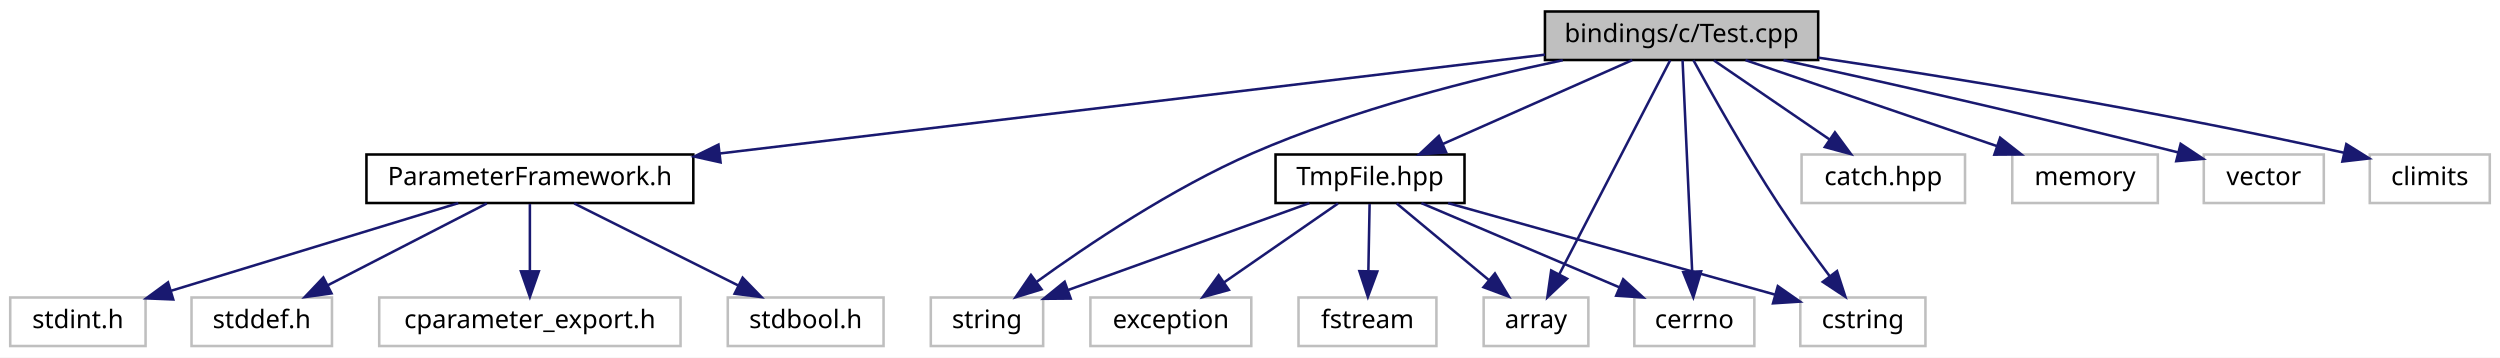
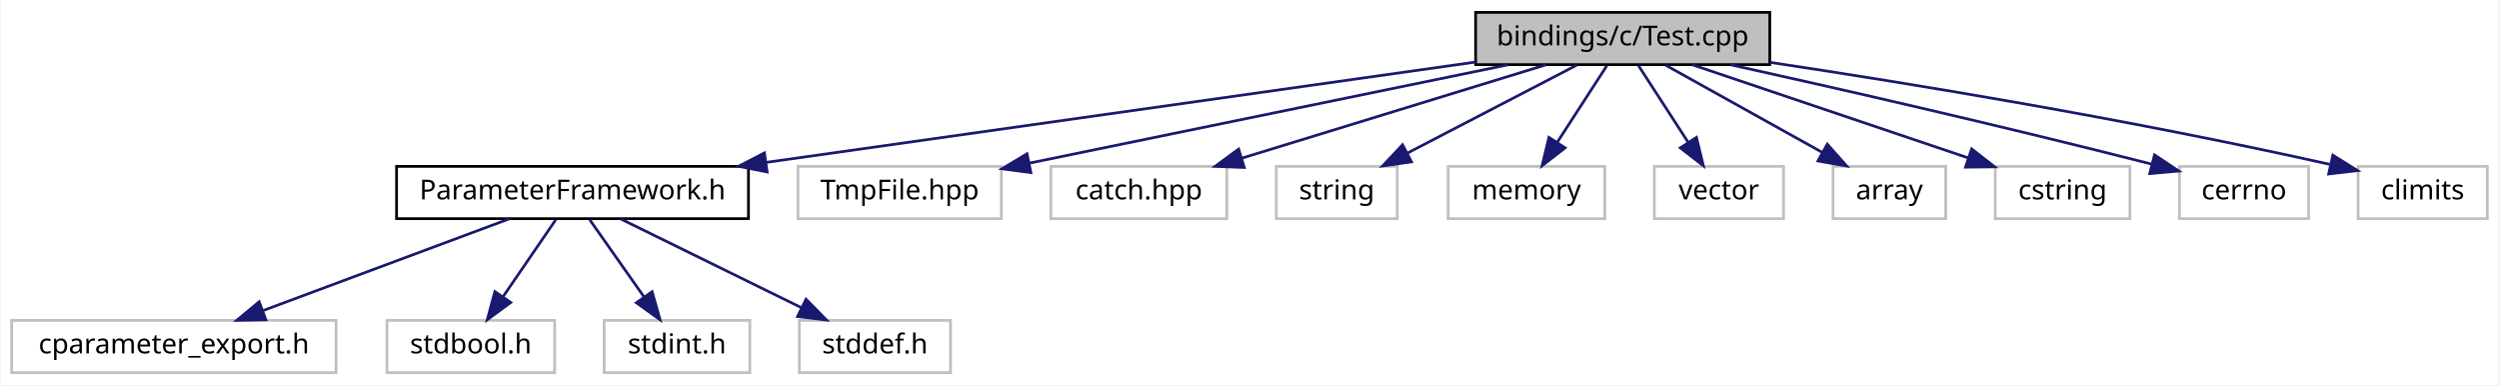
- <svg xmlns="http://www.w3.org/2000/svg" xmlns:xlink="http://www.w3.org/1999/xlink" width="979pt" height="140pt" viewBox="0.00 0.00 979.00 140.00">
+ <svg xmlns="http://www.w3.org/2000/svg" xmlns:xlink="http://www.w3.org/1999/xlink" width="909pt" height="140pt" viewBox="0.00 0.00 908.50 140.00">
  <g id="graph0" class="graph" transform="scale(1 1) rotate(0) translate(4 136)">
-     <polygon fill="white" stroke="none" points="-4,4 -4,-136 975,-136 975,4 -4,4" />
+     <polygon fill="white" stroke="none" points="-4,4 -4,-136 904.5,-136 904.5,4 -4,4" />
    <g id="node1" class="node">
-       <polygon fill="#bfbfbf" stroke="black" points="601,-112.5 601,-131.5 708,-131.5 708,-112.5 601,-112.5" />
-       <text text-anchor="middle" x="654.5" y="-119.5" font-family="Verdana" font-size="10.00">bindings/c/Test.cpp</text>
+       <polygon fill="#bfbfbf" stroke="black" points="532.5,-112.5 532.5,-131.5 639.5,-131.5 639.5,-112.5 532.5,-112.5" />
+       <text text-anchor="middle" x="586" y="-119.5" font-family="Verdana" font-size="10.00">bindings/c/Test.cpp</text>
    </g>
    <g id="node2" class="node">
      <g id="a_node2">
        <a xlink:href="ParameterFramework_8h.html" target="_top" xlink:title="ParameterFramework.h">
-           <polygon fill="white" stroke="black" points="139.5,-56.5 139.5,-75.5 267.5,-75.5 267.5,-56.5 139.5,-56.5" />
-           <text text-anchor="middle" x="203.5" y="-63.5" font-family="Verdana" font-size="10.00">ParameterFramework.h</text>
+           <polygon fill="white" stroke="black" points="140,-56.5 140,-75.5 268,-75.5 268,-56.5 140,-56.5" />
+           <text text-anchor="middle" x="204" y="-63.5" font-family="Verdana" font-size="10.00">ParameterFramework.h</text>
        </a>
      </g>
    </g>
    <g id="edge1" class="edge">
-       <path fill="none" stroke="midnightblue" d="M600.993,-114.593C520.704,-104.98 368.795,-86.791 277.799,-75.896" />
-       <polygon fill="midnightblue" stroke="midnightblue" points="278.174,-72.416 267.829,-74.702 277.342,-79.367 278.174,-72.416" />
+       <path fill="none" stroke="midnightblue" d="M532.482,-113.435C465.118,-103.912 349.216,-87.528 274.637,-76.985" />
+       <polygon fill="midnightblue" stroke="midnightblue" points="274.788,-73.472 264.397,-75.538 273.808,-80.403 274.788,-73.472" />
    </g>
    <g id="node7" class="node">
-       <g id="a_node7">
-         <a xlink:href="TmpFile_8hpp.html" target="_top" xlink:title="TmpFile.hpp">
-           <polygon fill="white" stroke="black" points="495.5,-56.5 495.5,-75.5 569.5,-75.5 569.5,-56.5 495.5,-56.5" />
-           <text text-anchor="middle" x="532.5" y="-63.5" font-family="Verdana" font-size="10.00">TmpFile.hpp</text>
-         </a>
-       </g>
+       <polygon fill="white" stroke="#bfbfbf" points="286,-56.5 286,-75.5 360,-75.5 360,-56.5 286,-56.5" />
+       <text text-anchor="middle" x="323" y="-63.5" font-family="Verdana" font-size="10.00">TmpFile.hpp</text>
    </g>
    <g id="edge6" class="edge">
-       <path fill="none" stroke="midnightblue" d="M635.169,-112.444C615.18,-103.596 583.757,-89.688 560.936,-79.587" />
-       <polygon fill="midnightblue" stroke="midnightblue" points="562.302,-76.364 551.741,-75.516 559.468,-82.764 562.302,-76.364" />
+       <path fill="none" stroke="midnightblue" d="M544.327,-112.444C496.9,-102.706 419.612,-86.837 370.055,-76.661" />
+       <polygon fill="midnightblue" stroke="midnightblue" points="370.725,-73.226 360.226,-74.643 369.318,-80.083 370.725,-73.226" />
+     </g>
+     <g id="node8" class="node">
+       <polygon fill="white" stroke="#bfbfbf" points="378,-56.5 378,-75.5 442,-75.5 442,-56.5 378,-56.5" />
+       <text text-anchor="middle" x="410" y="-63.5" font-family="Verdana" font-size="10.00">catch.hpp</text>
+     </g>
+     <g id="edge7" class="edge">
+       <path fill="none" stroke="midnightblue" d="M558.112,-112.444C528.246,-103.28 480.685,-88.688 447.544,-78.519" />
+       <polygon fill="midnightblue" stroke="midnightblue" points="448.344,-75.104 437.757,-75.516 446.291,-81.796 448.344,-75.104" />
+     </g>
+     <g id="node9" class="node">
+       <polygon fill="white" stroke="#bfbfbf" points="460,-56.5 460,-75.5 504,-75.5 504,-56.5 460,-56.5" />
+       <text text-anchor="middle" x="482" y="-63.5" font-family="Verdana" font-size="10.00">string</text>
+     </g>
+     <g id="edge8" class="edge">
+       <path fill="none" stroke="midnightblue" d="M569.291,-112.324C552.688,-103.703 526.998,-90.364 507.78,-80.385" />
+       <polygon fill="midnightblue" stroke="midnightblue" points="509.156,-77.156 498.668,-75.654 505.93,-83.369 509.156,-77.156" />
    </g>
    <g id="node10" class="node">
-       <polygon fill="white" stroke="#bfbfbf" points="360.5,-0.5 360.5,-19.5 404.5,-19.5 404.5,-0.5 360.5,-0.5" />
-       <text text-anchor="middle" x="382.5" y="-7.5" font-family="Verdana" font-size="10.00">string</text>
+       <polygon fill="white" stroke="#bfbfbf" points="522.5,-56.5 522.5,-75.5 579.5,-75.5 579.5,-56.5 522.5,-56.5" />
+       <text text-anchor="middle" x="551" y="-63.5" font-family="Verdana" font-size="10.00">memory</text>
+     </g>
+     <g id="edge9" class="edge">
+       <path fill="none" stroke="midnightblue" d="M580.22,-112.083C575.328,-104.534 568.173,-93.495 562.167,-84.23" />
+       <polygon fill="midnightblue" stroke="midnightblue" points="565.048,-82.239 556.672,-75.751 559.174,-86.046 565.048,-82.239" />
+     </g>
+     <g id="node11" class="node">
+       <polygon fill="white" stroke="#bfbfbf" points="597.5,-56.5 597.5,-75.5 644.5,-75.5 644.5,-56.5 597.5,-56.5" />
+       <text text-anchor="middle" x="621" y="-63.5" font-family="Verdana" font-size="10.00">vector</text>
+     </g>
+     <g id="edge10" class="edge">
+       <path fill="none" stroke="midnightblue" d="M591.78,-112.083C596.672,-104.534 603.827,-93.495 609.833,-84.23" />
+       <polygon fill="midnightblue" stroke="midnightblue" points="612.826,-86.046 615.328,-75.751 606.952,-82.239 612.826,-86.046" />
+     </g>
+     <g id="node12" class="node">
+       <polygon fill="white" stroke="#bfbfbf" points="662.5,-56.5 662.5,-75.5 703.5,-75.5 703.5,-56.5 662.5,-56.5" />
+       <text text-anchor="middle" x="683" y="-63.5" font-family="Verdana" font-size="10.00">array</text>
+     </g>
+     <g id="edge11" class="edge">
+       <path fill="none" stroke="midnightblue" d="M601.585,-112.324C616.999,-103.743 640.812,-90.486 658.71,-80.522" />
+       <polygon fill="midnightblue" stroke="midnightblue" points="660.419,-83.577 667.454,-75.654 657.014,-77.461 660.419,-83.577" />
+     </g>
+     <g id="node13" class="node">
+       <polygon fill="white" stroke="#bfbfbf" points="721.5,-56.5 721.5,-75.5 770.5,-75.5 770.5,-56.5 721.5,-56.5" />
+       <text text-anchor="middle" x="746" y="-63.5" font-family="Verdana" font-size="10.00">cstring</text>
+     </g>
+     <g id="edge12" class="edge">
+       <path fill="none" stroke="midnightblue" d="M611.352,-112.444C638.428,-103.306 681.5,-88.769 711.617,-78.604" />
+       <polygon fill="midnightblue" stroke="midnightblue" points="712.936,-81.853 721.292,-75.339 710.698,-75.221 712.936,-81.853" />
+     </g>
+     <g id="node14" class="node">
+       <polygon fill="white" stroke="#bfbfbf" points="788.5,-56.5 788.5,-75.5 835.5,-75.5 835.5,-56.5 788.5,-56.5" />
+       <text text-anchor="middle" x="812" y="-63.5" font-family="Verdana" font-size="10.00">cerrno</text>
+     </g>
+     <g id="edge13" class="edge">
+       <path fill="none" stroke="midnightblue" d="M625.145,-112.478C662.348,-104.254 720.089,-91.171 778.508,-76.305" />
+       <polygon fill="midnightblue" stroke="midnightblue" points="779.448,-79.678 788.267,-73.807 777.712,-72.896 779.448,-79.678" />
+     </g>
+     <g id="node15" class="node">
+       <polygon fill="white" stroke="#bfbfbf" points="853.5,-56.5 853.5,-75.5 900.5,-75.5 900.5,-56.5 853.5,-56.5" />
+       <text text-anchor="middle" x="877" y="-63.5" font-family="Verdana" font-size="10.00">climits</text>
    </g>
    <g id="edge14" class="edge">
-       <path fill="none" stroke="midnightblue" d="M607.981,-112.425C573.544,-105.157 525.959,-93.157 486.5,-76 455.033,-62.318 421.971,-40.104 401.791,-25.521" />
-       <polygon fill="midnightblue" stroke="midnightblue" points="403.858,-22.697 393.726,-19.602 399.716,-28.34 403.858,-22.697" />
-     </g>
-     <g id="node11" class="node">
-       <polygon fill="white" stroke="#bfbfbf" points="577,-0.5 577,-19.5 618,-19.5 618,-0.5 577,-0.5" />
-       <text text-anchor="middle" x="597.5" y="-7.5" font-family="Verdana" font-size="10.00">array</text>
-     </g>
-     <g id="edge17" class="edge">
-       <path fill="none" stroke="midnightblue" d="M650.027,-112.368C640.704,-94.376 619.031,-52.55 606.634,-28.627" />
-       <polygon fill="midnightblue" stroke="midnightblue" points="609.66,-26.86 601.952,-19.591 603.445,-30.081 609.66,-26.86" />
-     </g>
-     <g id="node12" class="node">
-       <polygon fill="white" stroke="#bfbfbf" points="636,-0.5 636,-19.5 683,-19.5 683,-0.5 636,-0.5" />
-       <text text-anchor="middle" x="659.5" y="-7.5" font-family="Verdana" font-size="10.00">cerrno</text>
-     </g>
-     <g id="edge19" class="edge">
-       <path fill="none" stroke="midnightblue" d="M654.892,-112.368C655.699,-94.617 657.561,-53.666 658.655,-29.597" />
-       <polygon fill="midnightblue" stroke="midnightblue" points="662.152,-29.74 659.109,-19.591 655.159,-29.422 662.152,-29.74" />
-     </g>
-     <g id="node13" class="node">
-       <polygon fill="white" stroke="#bfbfbf" points="701,-0.5 701,-19.5 750,-19.5 750,-0.5 701,-0.5" />
-       <text text-anchor="middle" x="725.5" y="-7.5" font-family="Verdana" font-size="10.00">cstring</text>
-     </g>
-     <g id="edge18" class="edge">
-       <path fill="none" stroke="midnightblue" d="M659.145,-112.416C666.047,-99.814 679.588,-75.67 692.5,-56 698.747,-46.484 706.211,-36.223 712.46,-27.906" />
-       <polygon fill="midnightblue" stroke="midnightblue" points="715.379,-29.85 718.647,-19.771 709.807,-25.612 715.379,-29.85" />
-     </g>
-     <g id="node14" class="node">
-       <polygon fill="white" stroke="#bfbfbf" points="701.5,-56.5 701.5,-75.5 765.5,-75.5 765.5,-56.5 701.5,-56.5" />
-       <text text-anchor="middle" x="733.5" y="-63.5" font-family="Verdana" font-size="10.00">catch.hpp</text>
-     </g>
-     <g id="edge13" class="edge">
-       <path fill="none" stroke="midnightblue" d="M667.193,-112.324C679.401,-103.979 698.078,-91.212 712.503,-81.352" />
-       <polygon fill="midnightblue" stroke="midnightblue" points="714.558,-84.187 720.839,-75.654 710.608,-78.408 714.558,-84.187" />
-     </g>
-     <g id="node15" class="node">
-       <polygon fill="white" stroke="#bfbfbf" points="784,-56.5 784,-75.5 841,-75.5 841,-56.5 784,-56.5" />
-       <text text-anchor="middle" x="812.5" y="-63.5" font-family="Verdana" font-size="10.00">memory</text>
-     </g>
-     <g id="edge15" class="edge">
-       <path fill="none" stroke="midnightblue" d="M679.536,-112.444C706.116,-103.359 748.309,-88.939 778.023,-78.783" />
-       <polygon fill="midnightblue" stroke="midnightblue" points="779.251,-82.062 787.582,-75.516 776.987,-75.439 779.251,-82.062" />
-     </g>
-     <g id="node16" class="node">
-       <polygon fill="white" stroke="#bfbfbf" points="859,-56.5 859,-75.5 906,-75.5 906,-56.5 859,-56.5" />
-       <text text-anchor="middle" x="882.5" y="-63.5" font-family="Verdana" font-size="10.00">vector</text>
-     </g>
-     <g id="edge16" class="edge">
-       <path fill="none" stroke="midnightblue" d="M694.428,-112.428C732.037,-104.221 790.176,-91.195 848.95,-76.314" />
-       <polygon fill="midnightblue" stroke="midnightblue" points="849.943,-79.674 858.769,-73.812 848.214,-72.89 849.943,-79.674" />
-     </g>
-     <g id="node17" class="node">
-       <polygon fill="white" stroke="#bfbfbf" points="924,-56.5 924,-75.5 971,-75.5 971,-56.5 924,-56.5" />
-       <text text-anchor="middle" x="947.5" y="-63.5" font-family="Verdana" font-size="10.00">climits</text>
-     </g>
-     <g id="edge20" class="edge">
-       <path fill="none" stroke="midnightblue" d="M708.056,-113.424C758.868,-105.863 837.525,-93.197 914.005,-76.168" />
-       <polygon fill="midnightblue" stroke="midnightblue" points="914.819,-79.573 923.804,-73.959 913.279,-72.744 914.819,-79.573" />
+       <path fill="none" stroke="midnightblue" d="M639.89,-113.279C690.24,-105.697 767.67,-93.096 843.151,-76.25" />
+       <polygon fill="midnightblue" stroke="midnightblue" points="844.321,-79.574 853.303,-73.956 842.778,-72.746 844.321,-79.574" />
    </g>
    <g id="node3" class="node">
-       <polygon fill="white" stroke="#bfbfbf" points="144.5,-0.5 144.5,-19.5 262.5,-19.5 262.5,-0.5 144.5,-0.5" />
-       <text text-anchor="middle" x="203.5" y="-7.5" font-family="Verdana" font-size="10.00">cparameter_export.h</text>
+       <polygon fill="white" stroke="#bfbfbf" points="0,-0.5 0,-19.5 118,-19.5 118,-0.5 0,-0.5" />
+       <text text-anchor="middle" x="59" y="-7.5" font-family="Verdana" font-size="10.00">cparameter_export.h</text>
    </g>
    <g id="edge2" class="edge">
-       <path fill="none" stroke="midnightblue" d="M203.5,-56.083C203.5,-49.006 203.5,-38.861 203.5,-29.986" />
-       <polygon fill="midnightblue" stroke="midnightblue" points="207,-29.751 203.5,-19.751 200,-29.751 207,-29.751" />
+       <path fill="none" stroke="midnightblue" d="M181.024,-56.444C156.843,-47.438 118.582,-33.189 91.354,-23.049" />
+       <polygon fill="midnightblue" stroke="midnightblue" points="92.461,-19.727 81.868,-19.516 90.018,-26.286 92.461,-19.727" />
    </g>
    <g id="node4" class="node">
-       <polygon fill="white" stroke="#bfbfbf" points="281,-0.5 281,-19.5 342,-19.5 342,-0.5 281,-0.5" />
-       <text text-anchor="middle" x="311.5" y="-7.5" font-family="Verdana" font-size="10.00">stdbool.h</text>
+       <polygon fill="white" stroke="#bfbfbf" points="136.5,-0.5 136.5,-19.5 197.5,-19.5 197.5,-0.5 136.5,-0.5" />
+       <text text-anchor="middle" x="167" y="-7.5" font-family="Verdana" font-size="10.00">stdbool.h</text>
    </g>
    <g id="edge3" class="edge">
-       <path fill="none" stroke="midnightblue" d="M220.852,-56.324C238.172,-47.664 265.015,-34.242 285.002,-24.249" />
-       <polygon fill="midnightblue" stroke="midnightblue" points="286.812,-27.257 294.191,-19.654 283.681,-20.996 286.812,-27.257" />
+       <path fill="none" stroke="midnightblue" d="M197.89,-56.083C192.718,-48.534 185.154,-37.495 178.806,-28.23" />
+       <polygon fill="midnightblue" stroke="midnightblue" points="181.536,-26.022 172.996,-19.751 175.761,-29.979 181.536,-26.022" />
    </g>
    <g id="node5" class="node">
-       <polygon fill="white" stroke="#bfbfbf" points="0,-0.5 0,-19.5 53,-19.5 53,-0.5 0,-0.5" />
-       <text text-anchor="middle" x="26.5" y="-7.5" font-family="Verdana" font-size="10.00">stdint.h</text>
+       <polygon fill="white" stroke="#bfbfbf" points="215.5,-0.5 215.5,-19.5 268.5,-19.5 268.5,-0.5 215.5,-0.5" />
+       <text text-anchor="middle" x="242" y="-7.5" font-family="Verdana" font-size="10.00">stdint.h</text>
    </g>
    <g id="edge4" class="edge">
-       <path fill="none" stroke="midnightblue" d="M175.454,-56.444C145.065,-47.172 96.459,-32.343 63.087,-22.162" />
-       <polygon fill="midnightblue" stroke="midnightblue" points="63.843,-18.733 53.256,-19.163 61.8,-25.429 63.843,-18.733" />
+       <path fill="none" stroke="midnightblue" d="M210.275,-56.083C215.642,-48.455 223.518,-37.264 230.079,-27.941" />
+       <polygon fill="midnightblue" stroke="midnightblue" points="232.949,-29.943 235.842,-19.751 227.225,-25.915 232.949,-29.943" />
    </g>
    <g id="node6" class="node">
-       <polygon fill="white" stroke="#bfbfbf" points="71,-0.5 71,-19.5 126,-19.5 126,-0.5 71,-0.5" />
-       <text text-anchor="middle" x="98.5" y="-7.5" font-family="Verdana" font-size="10.00">stddef.h</text>
+       <polygon fill="white" stroke="#bfbfbf" points="286.5,-0.5 286.5,-19.5 341.5,-19.5 341.5,-0.5 286.5,-0.5" />
+       <text text-anchor="middle" x="314" y="-7.5" font-family="Verdana" font-size="10.00">stddef.h</text>
    </g>
    <g id="edge5" class="edge">
-       <path fill="none" stroke="midnightblue" d="M186.63,-56.324C169.791,-47.664 143.693,-34.242 124.262,-24.249" />
-       <polygon fill="midnightblue" stroke="midnightblue" points="125.822,-21.116 115.328,-19.654 122.62,-27.34 125.822,-21.116" />
-     </g>
-     <g id="node8" class="node">
-       <polygon fill="white" stroke="#bfbfbf" points="423,-0.5 423,-19.5 486,-19.5 486,-0.5 423,-0.5" />
-       <text text-anchor="middle" x="454.5" y="-7.5" font-family="Verdana" font-size="10.00">exception</text>
-     </g>
-     <g id="edge7" class="edge">
-       <path fill="none" stroke="midnightblue" d="M519.968,-56.324C507.914,-47.979 489.473,-35.212 475.231,-25.352" />
-       <polygon fill="midnightblue" stroke="midnightblue" points="477.215,-22.469 467.001,-19.654 473.231,-28.224 477.215,-22.469" />
-     </g>
-     <g id="node9" class="node">
-       <polygon fill="white" stroke="#bfbfbf" points="504.5,-0.5 504.5,-19.5 558.5,-19.5 558.5,-0.5 504.5,-0.5" />
-       <text text-anchor="middle" x="531.5" y="-7.5" font-family="Verdana" font-size="10.00">fstream</text>
-     </g>
-     <g id="edge8" class="edge">
-       <path fill="none" stroke="midnightblue" d="M532.335,-56.083C532.204,-49.006 532.016,-38.861 531.852,-29.986" />
-       <polygon fill="midnightblue" stroke="midnightblue" points="535.347,-29.684 531.662,-19.751 528.348,-29.814 535.347,-29.684" />
-     </g>
-     <g id="edge9" class="edge">
-       <path fill="none" stroke="midnightblue" d="M508.732,-56.444C483.164,-47.239 442.379,-32.556 414.118,-22.383" />
-       <polygon fill="midnightblue" stroke="midnightblue" points="415.284,-19.082 404.69,-18.988 412.913,-25.669 415.284,-19.082" />
-     </g>
-     <g id="edge10" class="edge">
-       <path fill="none" stroke="midnightblue" d="M542.943,-56.324C552.646,-48.263 567.315,-36.077 579,-26.369" />
-       <polygon fill="midnightblue" stroke="midnightblue" points="581.411,-28.916 586.867,-19.834 576.938,-23.532 581.411,-28.916" />
-     </g>
-     <g id="edge11" class="edge">
-       <path fill="none" stroke="midnightblue" d="M552.624,-56.444C573.524,-47.557 606.435,-33.563 630.216,-23.451" />
-       <polygon fill="midnightblue" stroke="midnightblue" points="631.638,-26.65 639.471,-19.516 628.898,-20.209 631.638,-26.65" />
-     </g>
-     <g id="edge12" class="edge">
-       <path fill="none" stroke="midnightblue" d="M563.081,-56.444C597.961,-46.685 654.848,-30.768 691.205,-20.596" />
-       <polygon fill="midnightblue" stroke="midnightblue" points="692.192,-23.954 700.88,-17.889 690.306,-17.213 692.192,-23.954" />
+       <path fill="none" stroke="midnightblue" d="M221.673,-56.324C239.394,-47.625 266.903,-34.12 287.288,-24.113" />
+       <polygon fill="midnightblue" stroke="midnightblue" points="288.936,-27.203 296.37,-19.654 285.851,-20.919 288.936,-27.203" />
    </g>
  </g>
</svg>
